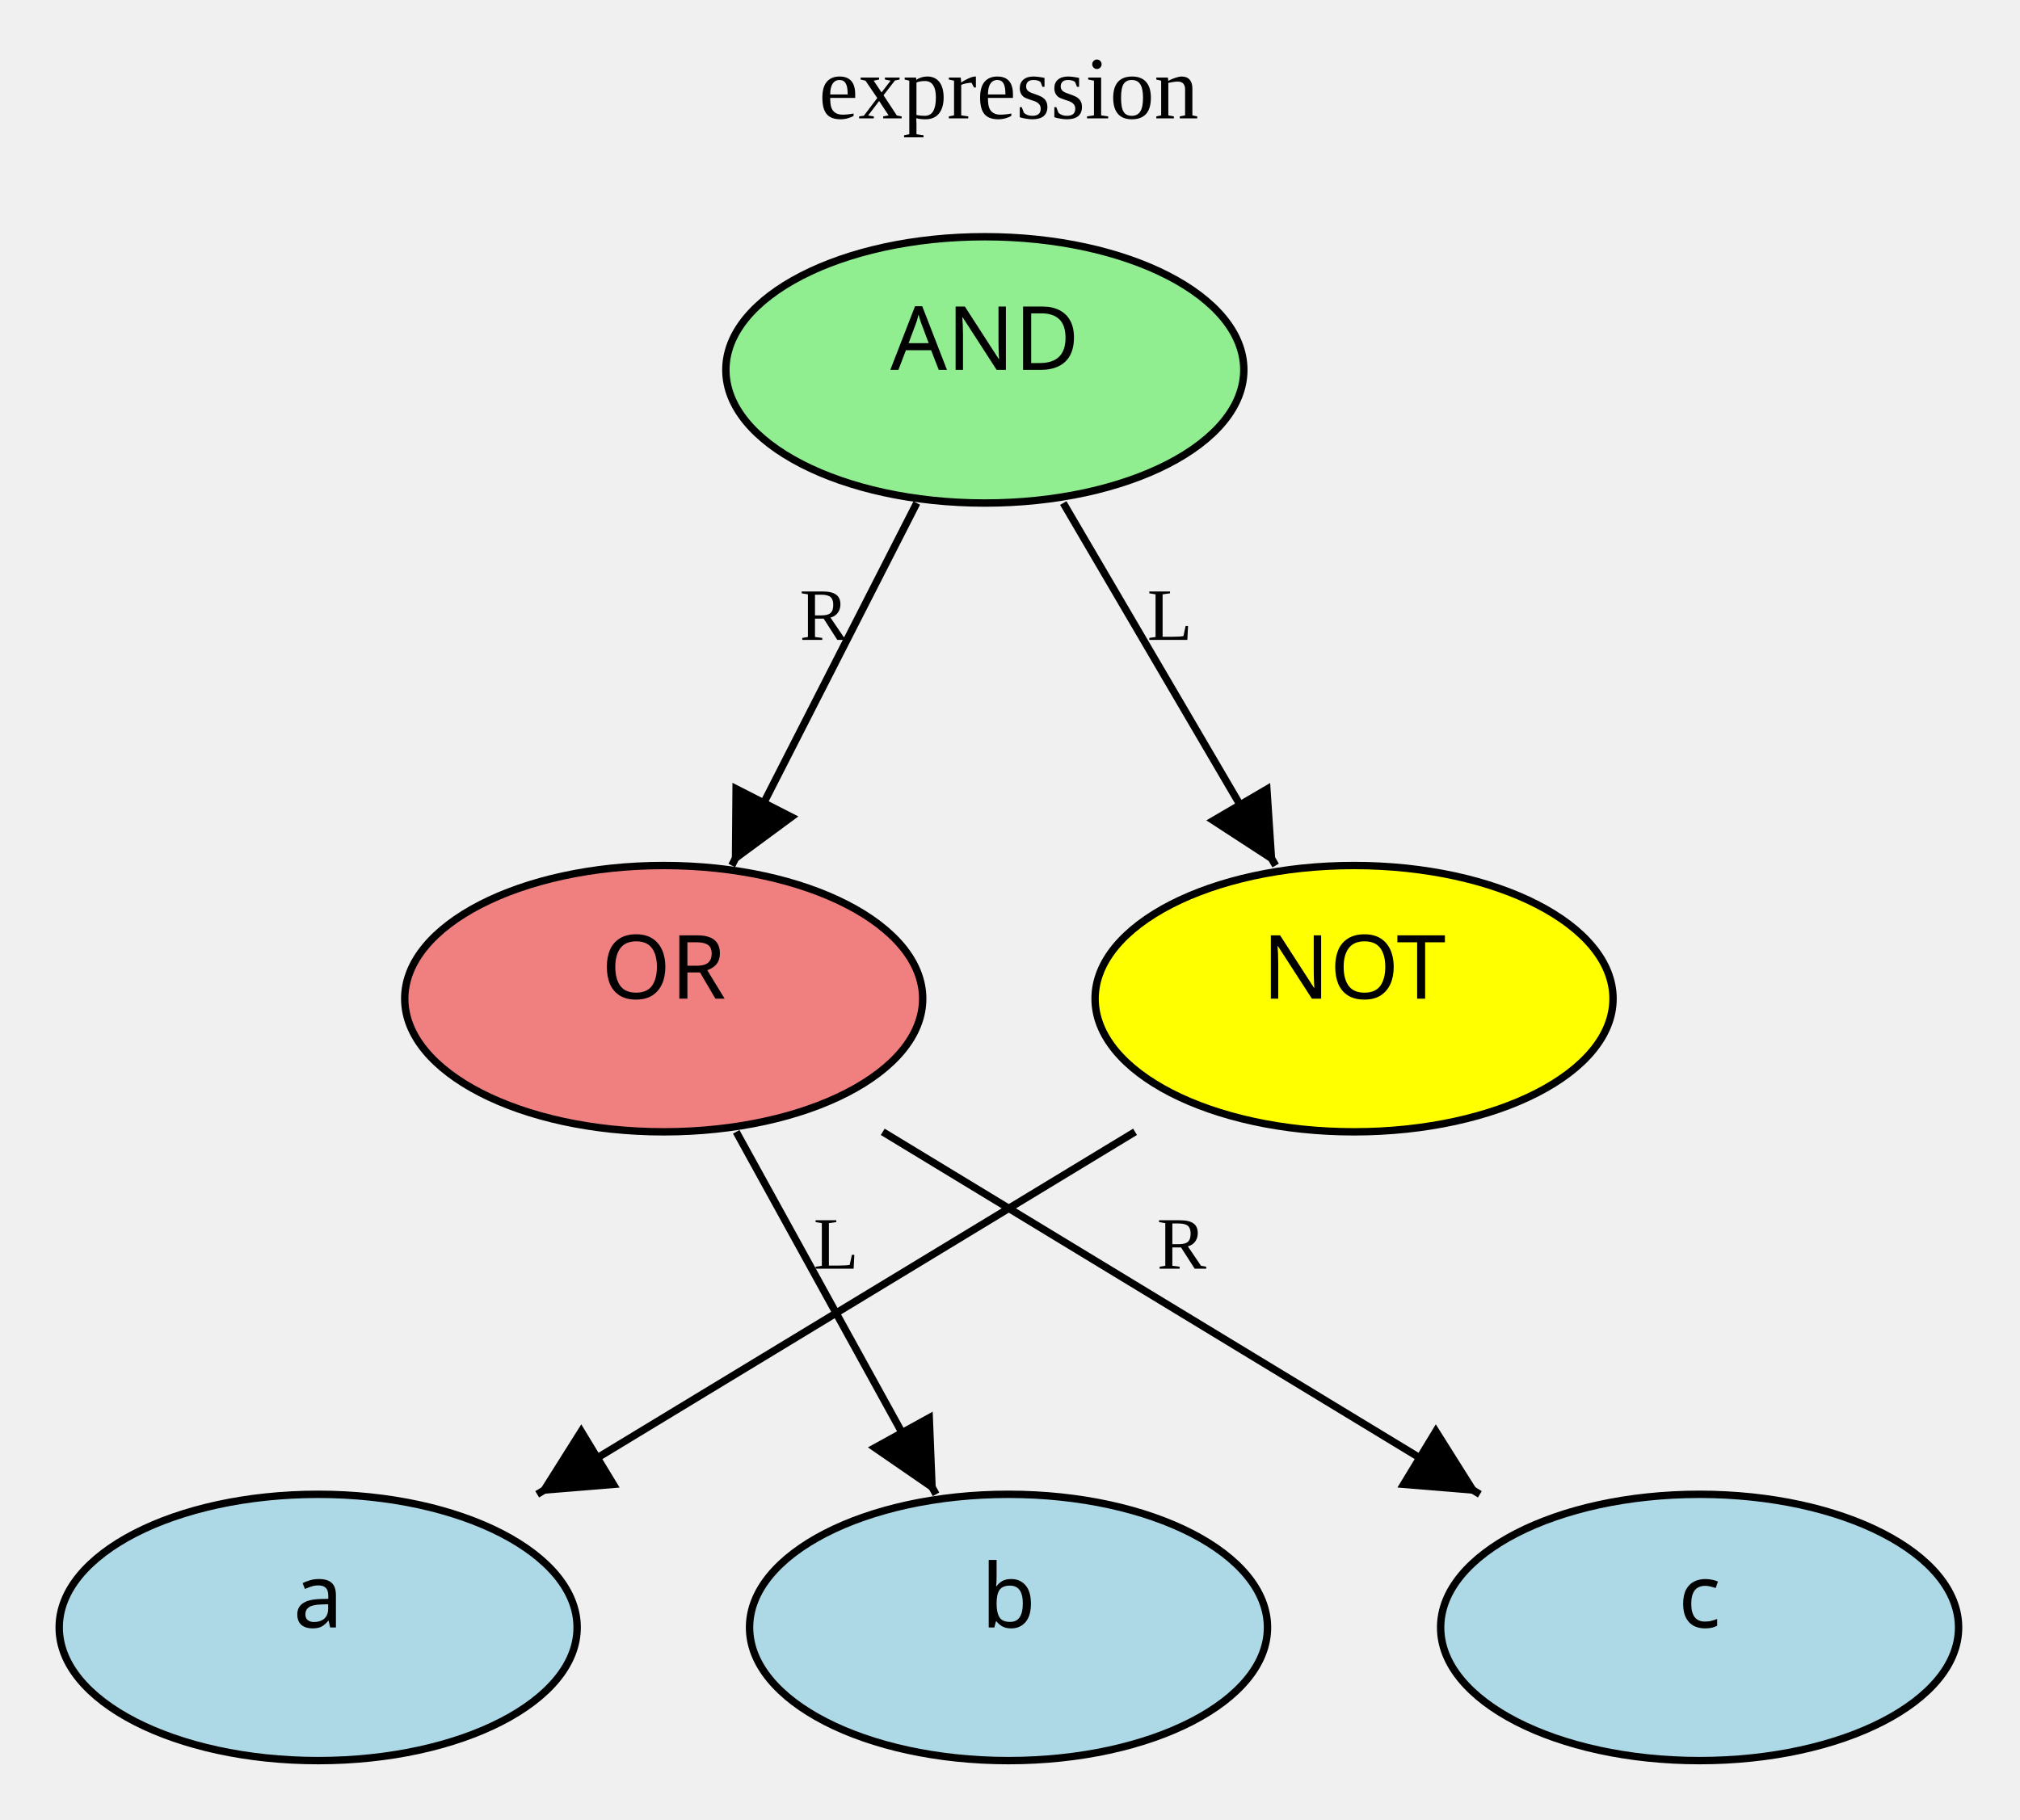
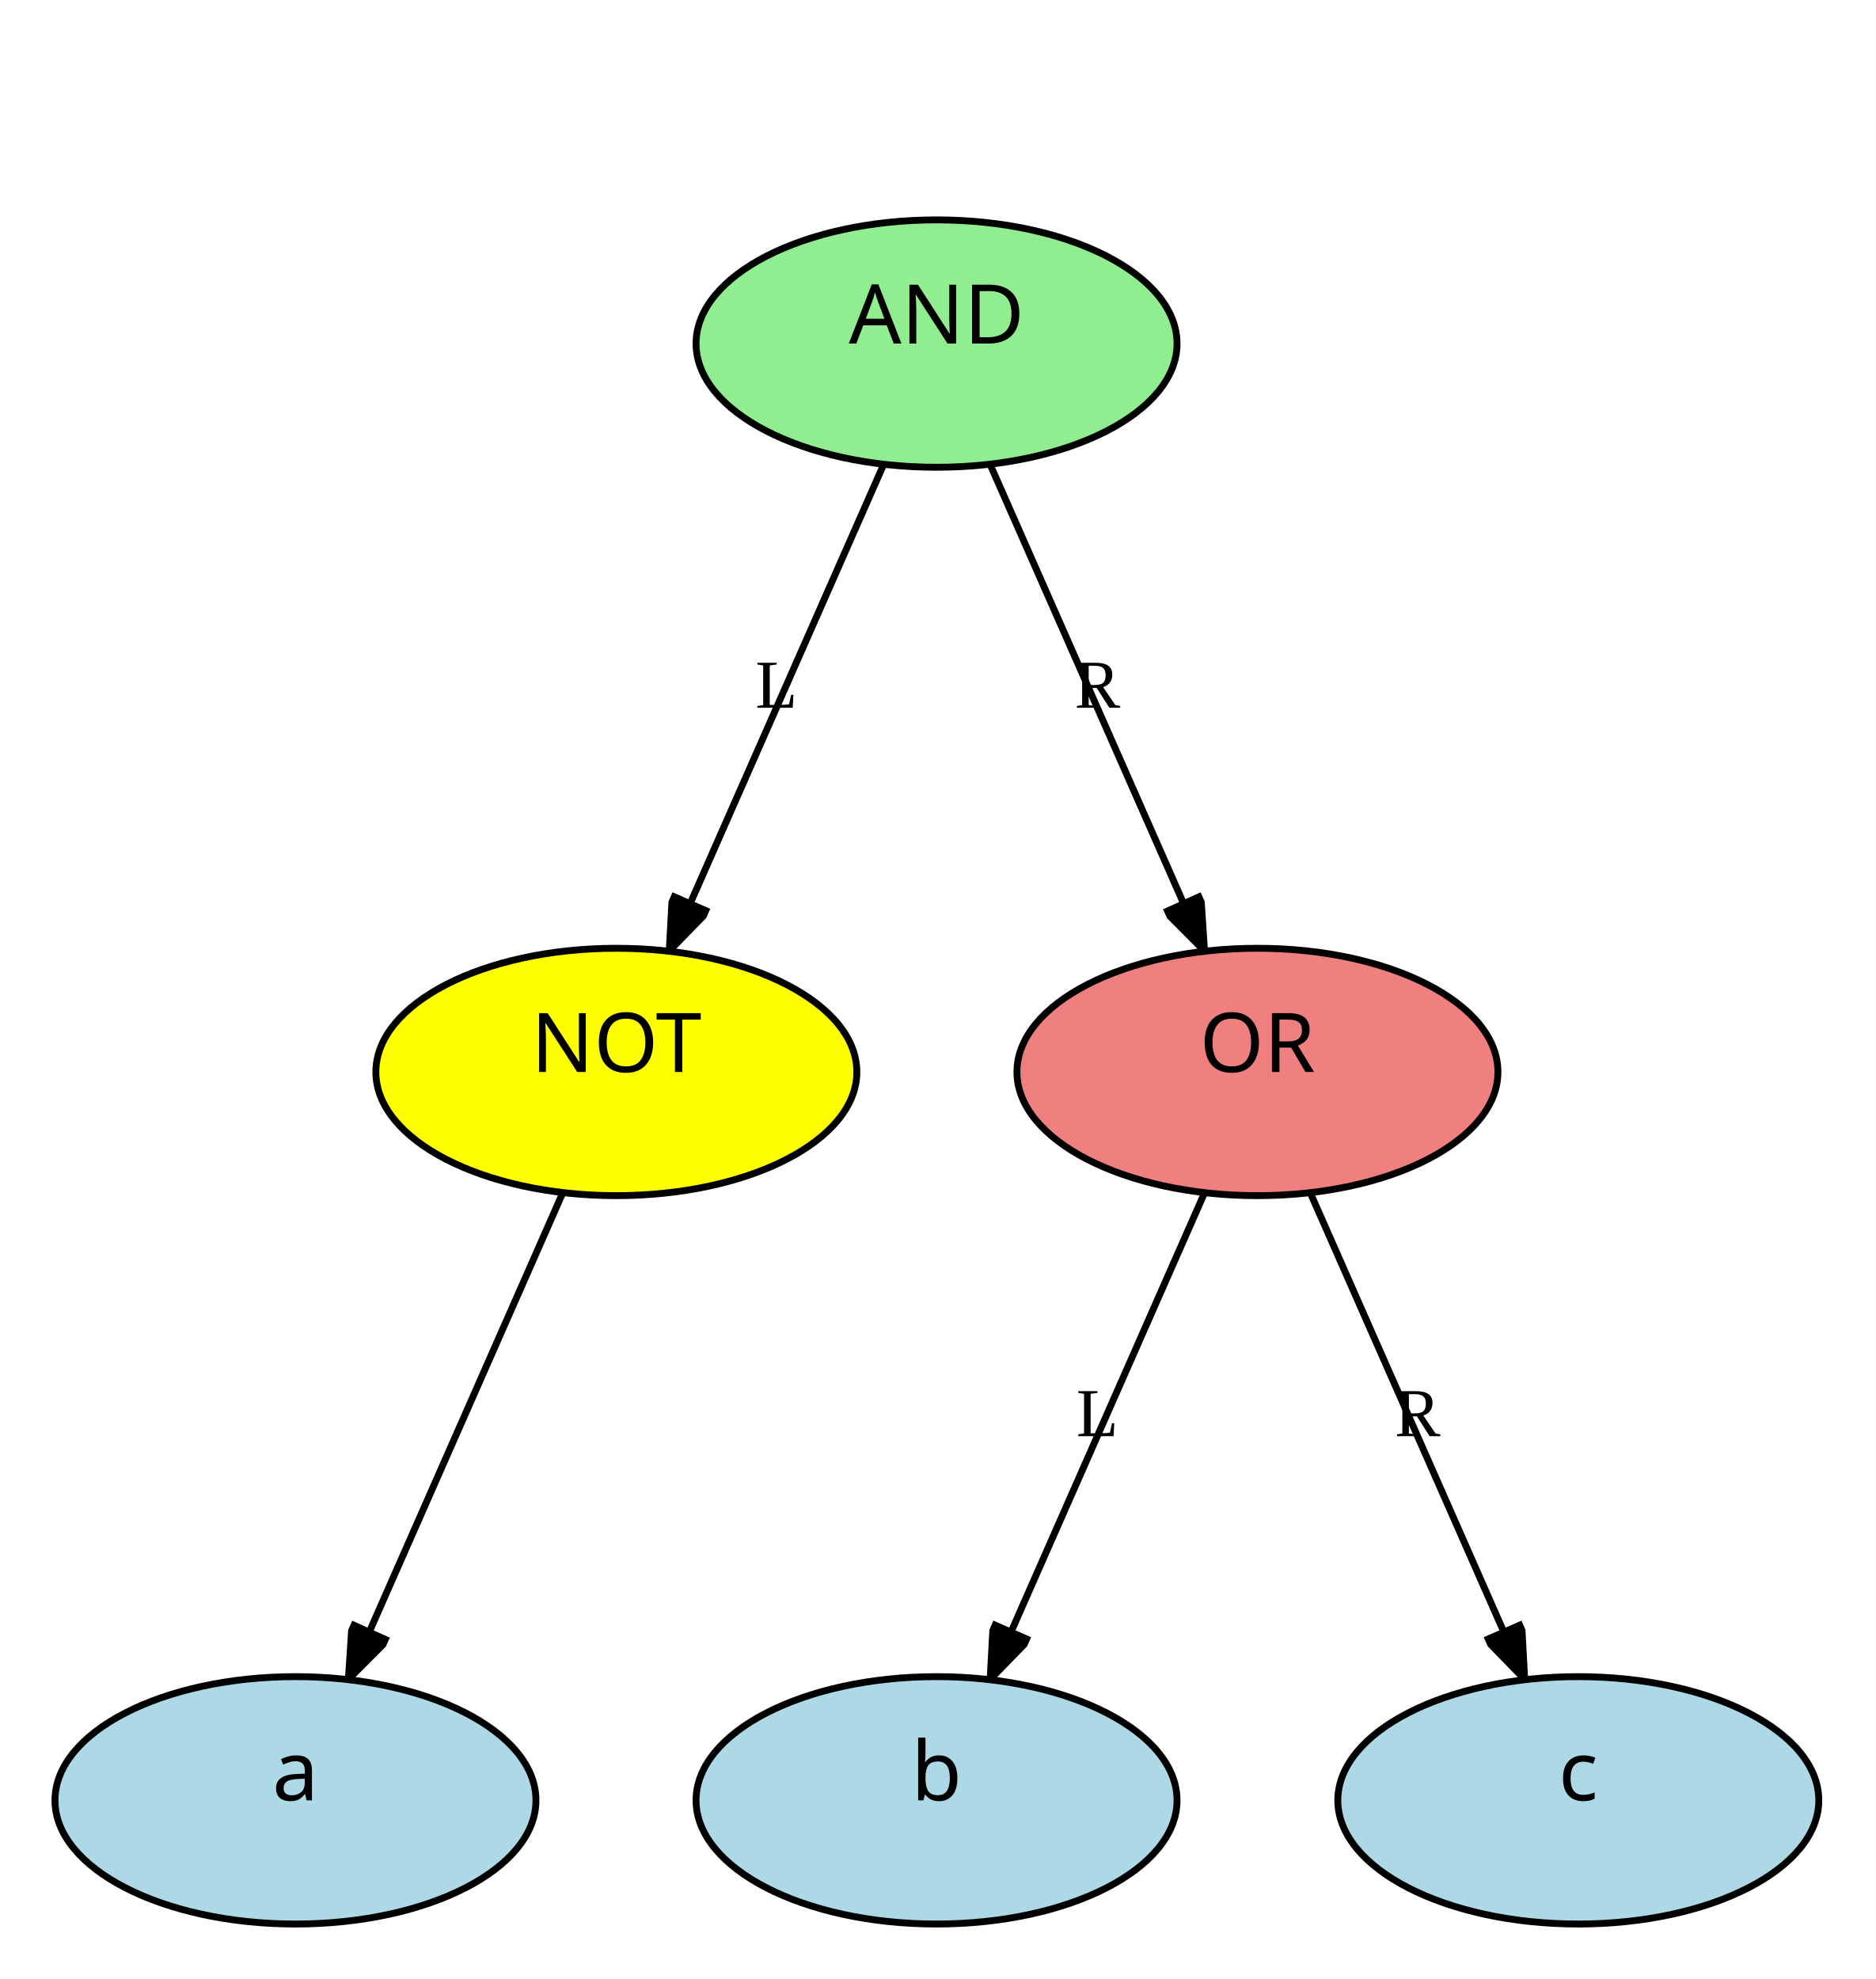
- <svg xmlns="http://www.w3.org/2000/svg" width="273" height="246" viewBox="0 0 273 246">
+ <svg xmlns="http://www.w3.org/2000/svg" width="273" height="288" viewBox="0 0 273 288">
  <text x="136.333" y="16" text-anchor="middle">expression</text>
+   <rect width="100%" height="100%" fill="#ffffff" />
  <defs>
-     <marker id="dagir-arrow" markerWidth="10" markerHeight="10" refX="10" refY="5" orient="auto">
-       <path d="M0,0 L10,5 L0,10 z" fill="black" />
+     <marker id="dagir-arrow-0" viewBox="0 0 8 6" markerWidth="8" markerHeight="6" refX="8" refY="3" orient="auto" markerUnits="userSpaceOnUse">
+       <path d="M0 0 L8 3 L0 6 z" fill="#000000" stroke="#000000" />
    </marker>
  </defs>
-   <line x1="143.7" y1="68.0" x2="172.4" y2="117.0" stroke="#000000" stroke-width="1" marker-end="url(#dagir-arrow)" />
-   <text x="158.1" y="86.5" text-anchor="middle" font-size="10">L</text>
-   <line x1="123.9" y1="68.0" x2="98.9" y2="117.0" stroke="#000000" stroke-width="1" marker-end="url(#dagir-arrow)" />
-   <text x="111.4" y="86.5" text-anchor="middle" font-size="10">R</text>
-   <line x1="153.4" y1="153.0" x2="72.6" y2="202.0" stroke="#000000" stroke-width="1" marker-end="url(#dagir-arrow)" />
-   <line x1="99.5" y1="153.0" x2="126.5" y2="202.0" stroke="#000000" stroke-width="1" marker-end="url(#dagir-arrow)" />
-   <text x="113.0" y="171.5" text-anchor="middle" font-size="10">L</text>
-   <line x1="119.3" y1="153.0" x2="200.0" y2="202.0" stroke="#000000" stroke-width="1" marker-end="url(#dagir-arrow)" />
-   <text x="159.7" y="171.5" text-anchor="middle" font-size="10">R</text>
-   <g id="dagir-2580866039376">
-     <ellipse cx="133.1" cy="50.0" rx="35.0" ry="18.0" fill="lightgreen" stroke="#000000" stroke-width="1" />
-     <text x="133.1" y="50.0" text-anchor="middle" alignment-baseline="middle" font-family="sans-serif" font-size="12">AND</text>
+   <line x1="128.6" y1="67.6" x2="97.4" y2="138.4" stroke="#000000" stroke-width="1" color="#000000" />
+   <text x="113.0" y="103.0" text-anchor="middle" alignment-baseline="middle" font-size="10">L</text>
+   <line x1="144.1" y1="67.6" x2="175.3" y2="138.4" stroke="#000000" stroke-width="1" color="#000000" />
+   <text x="159.7" y="103.0" text-anchor="middle" alignment-baseline="middle" font-size="10">R</text>
+   <line x1="81.9" y1="173.6" x2="50.7" y2="244.4" stroke="#000000" stroke-width="1" color="#000000" />
+   <line x1="175.3" y1="173.6" x2="144.1" y2="244.4" stroke="#000000" stroke-width="1" color="#000000" />
+   <text x="159.7" y="209.0" text-anchor="middle" alignment-baseline="middle" font-size="10">L</text>
+   <line x1="190.7" y1="173.6" x2="221.9" y2="244.4" stroke="#000000" stroke-width="1" color="#000000" />
+   <text x="206.3" y="209.0" text-anchor="middle" alignment-baseline="middle" font-size="10">R</text>
+   <g id="dagir-1657256505200">
+     <ellipse cx="136.3" cy="50.0" rx="35.0" ry="18.0" fill="lightgreen" stroke="#000000" stroke-width="1" />
+     <text x="136.3" y="50.0" text-anchor="middle" alignment-baseline="middle" font-family="sans-serif" font-size="12">AND</text>
  </g>
-   <g id="dagir-2580866038656">
-     <ellipse cx="183.0" cy="135.0" rx="35.0" ry="18.0" fill="yellow" stroke="#000000" stroke-width="1" />
-     <text x="183.0" y="135.0" text-anchor="middle" alignment-baseline="middle" font-family="sans-serif" font-size="12">NOT</text>
+   <g id="dagir-1657256506832">
+     <ellipse cx="89.7" cy="156.0" rx="35.0" ry="18.0" fill="yellow" stroke="#000000" stroke-width="1" />
+     <text x="89.7" y="156.0" text-anchor="middle" alignment-baseline="middle" font-family="sans-serif" font-size="12">NOT</text>
  </g>
-   <g id="dagir-2580866039088">
-     <ellipse cx="89.7" cy="135.0" rx="35.0" ry="18.0" fill="lightcoral" stroke="#000000" stroke-width="1" />
-     <text x="89.7" y="135.0" text-anchor="middle" alignment-baseline="middle" font-family="sans-serif" font-size="12">OR</text>
+   <g id="dagir-1657256505824">
+     <ellipse cx="183.0" cy="156.0" rx="35.0" ry="18.0" fill="lightcoral" stroke="#000000" stroke-width="1" />
+     <text x="183.0" y="156.0" text-anchor="middle" alignment-baseline="middle" font-family="sans-serif" font-size="12">OR</text>
  </g>
-   <g id="dagir-2580866038560">
-     <ellipse cx="43.0" cy="220.0" rx="35.0" ry="18.0" fill="lightblue" stroke="#000000" stroke-width="1" />
-     <text x="43.0" y="220.0" text-anchor="middle" alignment-baseline="middle" font-family="sans-serif" font-size="12">a</text>
+   <g id="dagir-1657256505968">
+     <ellipse cx="43.0" cy="262.0" rx="35.0" ry="18.0" fill="lightblue" stroke="#000000" stroke-width="1" />
+     <text x="43.0" y="262.0" text-anchor="middle" alignment-baseline="middle" font-family="sans-serif" font-size="12">a</text>
  </g>
-   <g id="dagir-2580866038704">
-     <ellipse cx="136.3" cy="220.0" rx="35.0" ry="18.0" fill="lightblue" stroke="#000000" stroke-width="1" />
-     <text x="136.3" y="220.0" text-anchor="middle" alignment-baseline="middle" font-family="sans-serif" font-size="12">b</text>
+   <g id="dagir-1657256506112">
+     <ellipse cx="136.3" cy="262.0" rx="35.0" ry="18.0" fill="lightblue" stroke="#000000" stroke-width="1" />
+     <text x="136.3" y="262.0" text-anchor="middle" alignment-baseline="middle" font-family="sans-serif" font-size="12">b</text>
  </g>
-   <g id="dagir-2580866038992">
-     <ellipse cx="229.7" cy="220.0" rx="35.0" ry="18.0" fill="lightblue" stroke="#000000" stroke-width="1" />
-     <text x="229.7" y="220.0" text-anchor="middle" alignment-baseline="middle" font-family="sans-serif" font-size="12">c</text>
+   <g id="dagir-1657256506016">
+     <ellipse cx="229.7" cy="262.0" rx="35.0" ry="18.0" fill="lightblue" stroke="#000000" stroke-width="1" />
+     <text x="229.7" y="262.0" text-anchor="middle" alignment-baseline="middle" font-family="sans-serif" font-size="12">c</text>
  </g>
+   <line x1="100.6" y1="131.1" x2="97.4" y2="138.4" stroke="#000000" stroke-width="1" color="#000000" marker-end="url(#dagir-arrow-0)" />
+   <line x1="172.0" y1="131.1" x2="175.3" y2="138.4" stroke="#000000" stroke-width="1" color="#000000" marker-end="url(#dagir-arrow-0)" />
+   <line x1="54.0" y1="237.1" x2="50.7" y2="244.4" stroke="#000000" stroke-width="1" color="#000000" marker-end="url(#dagir-arrow-0)" />
+   <line x1="147.3" y1="237.1" x2="144.1" y2="244.4" stroke="#000000" stroke-width="1" color="#000000" marker-end="url(#dagir-arrow-0)" />
+   <line x1="218.7" y1="237.1" x2="221.9" y2="244.4" stroke="#000000" stroke-width="1" color="#000000" marker-end="url(#dagir-arrow-0)" />
</svg>
